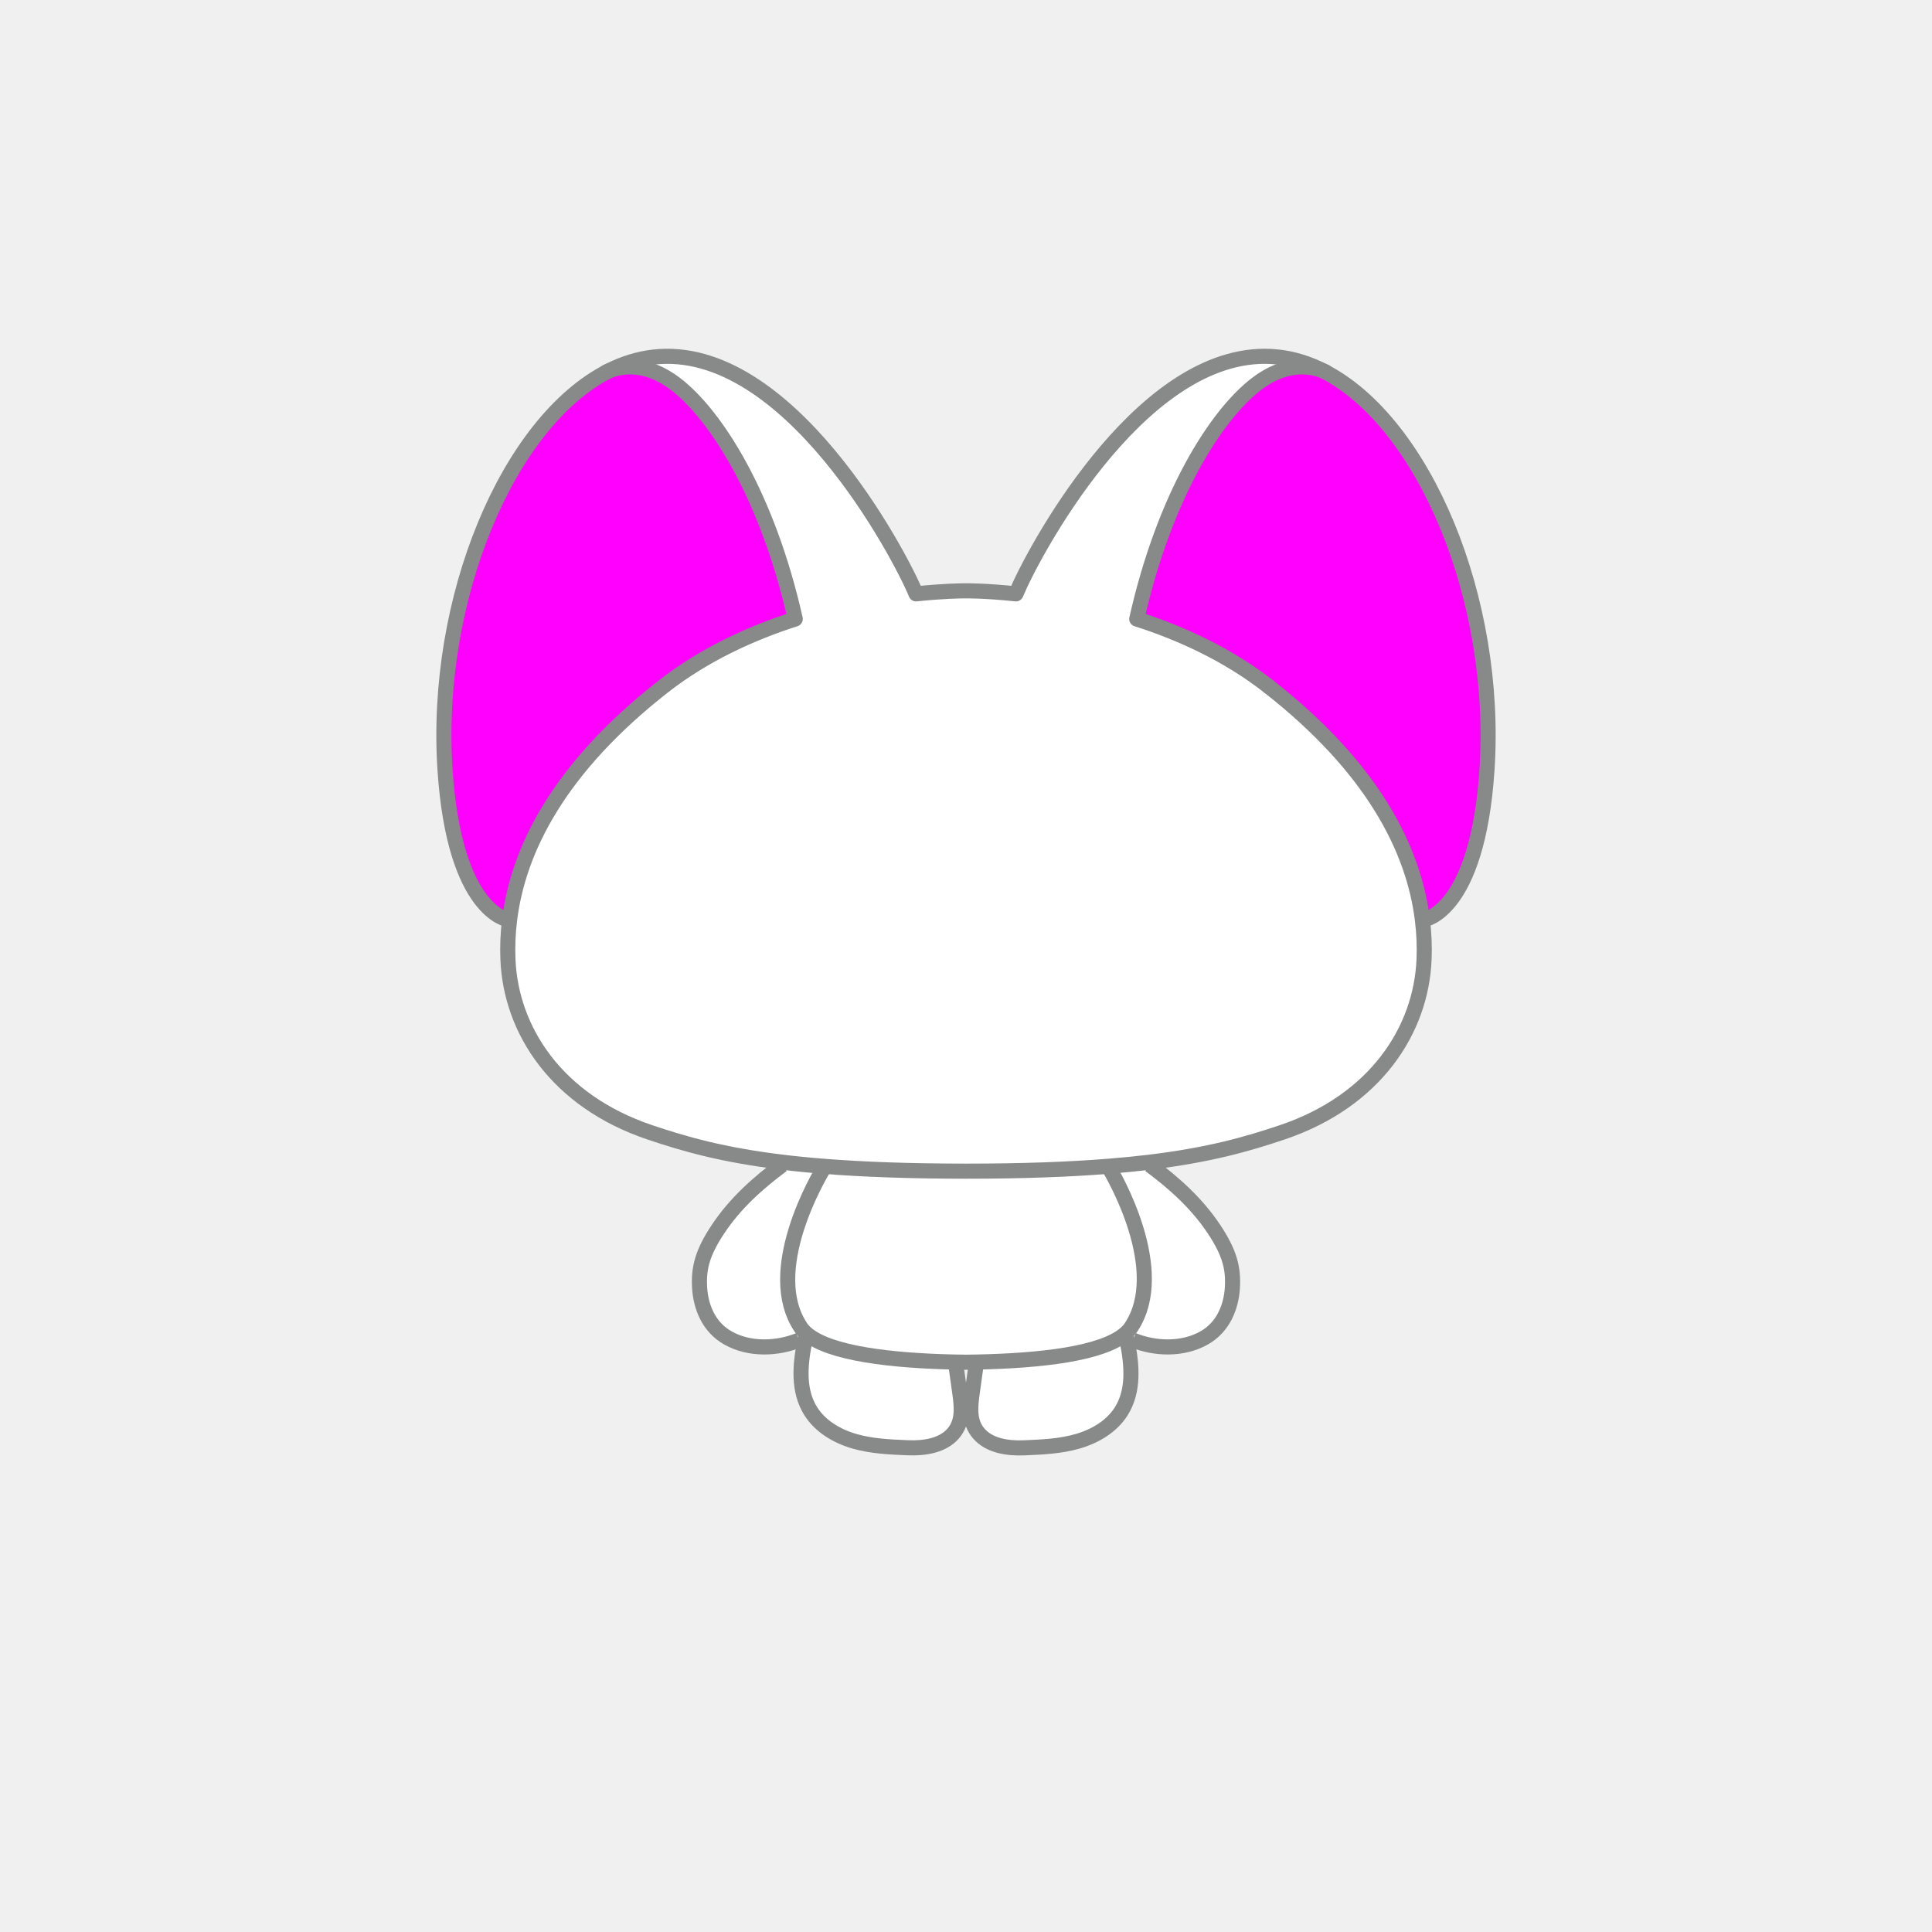
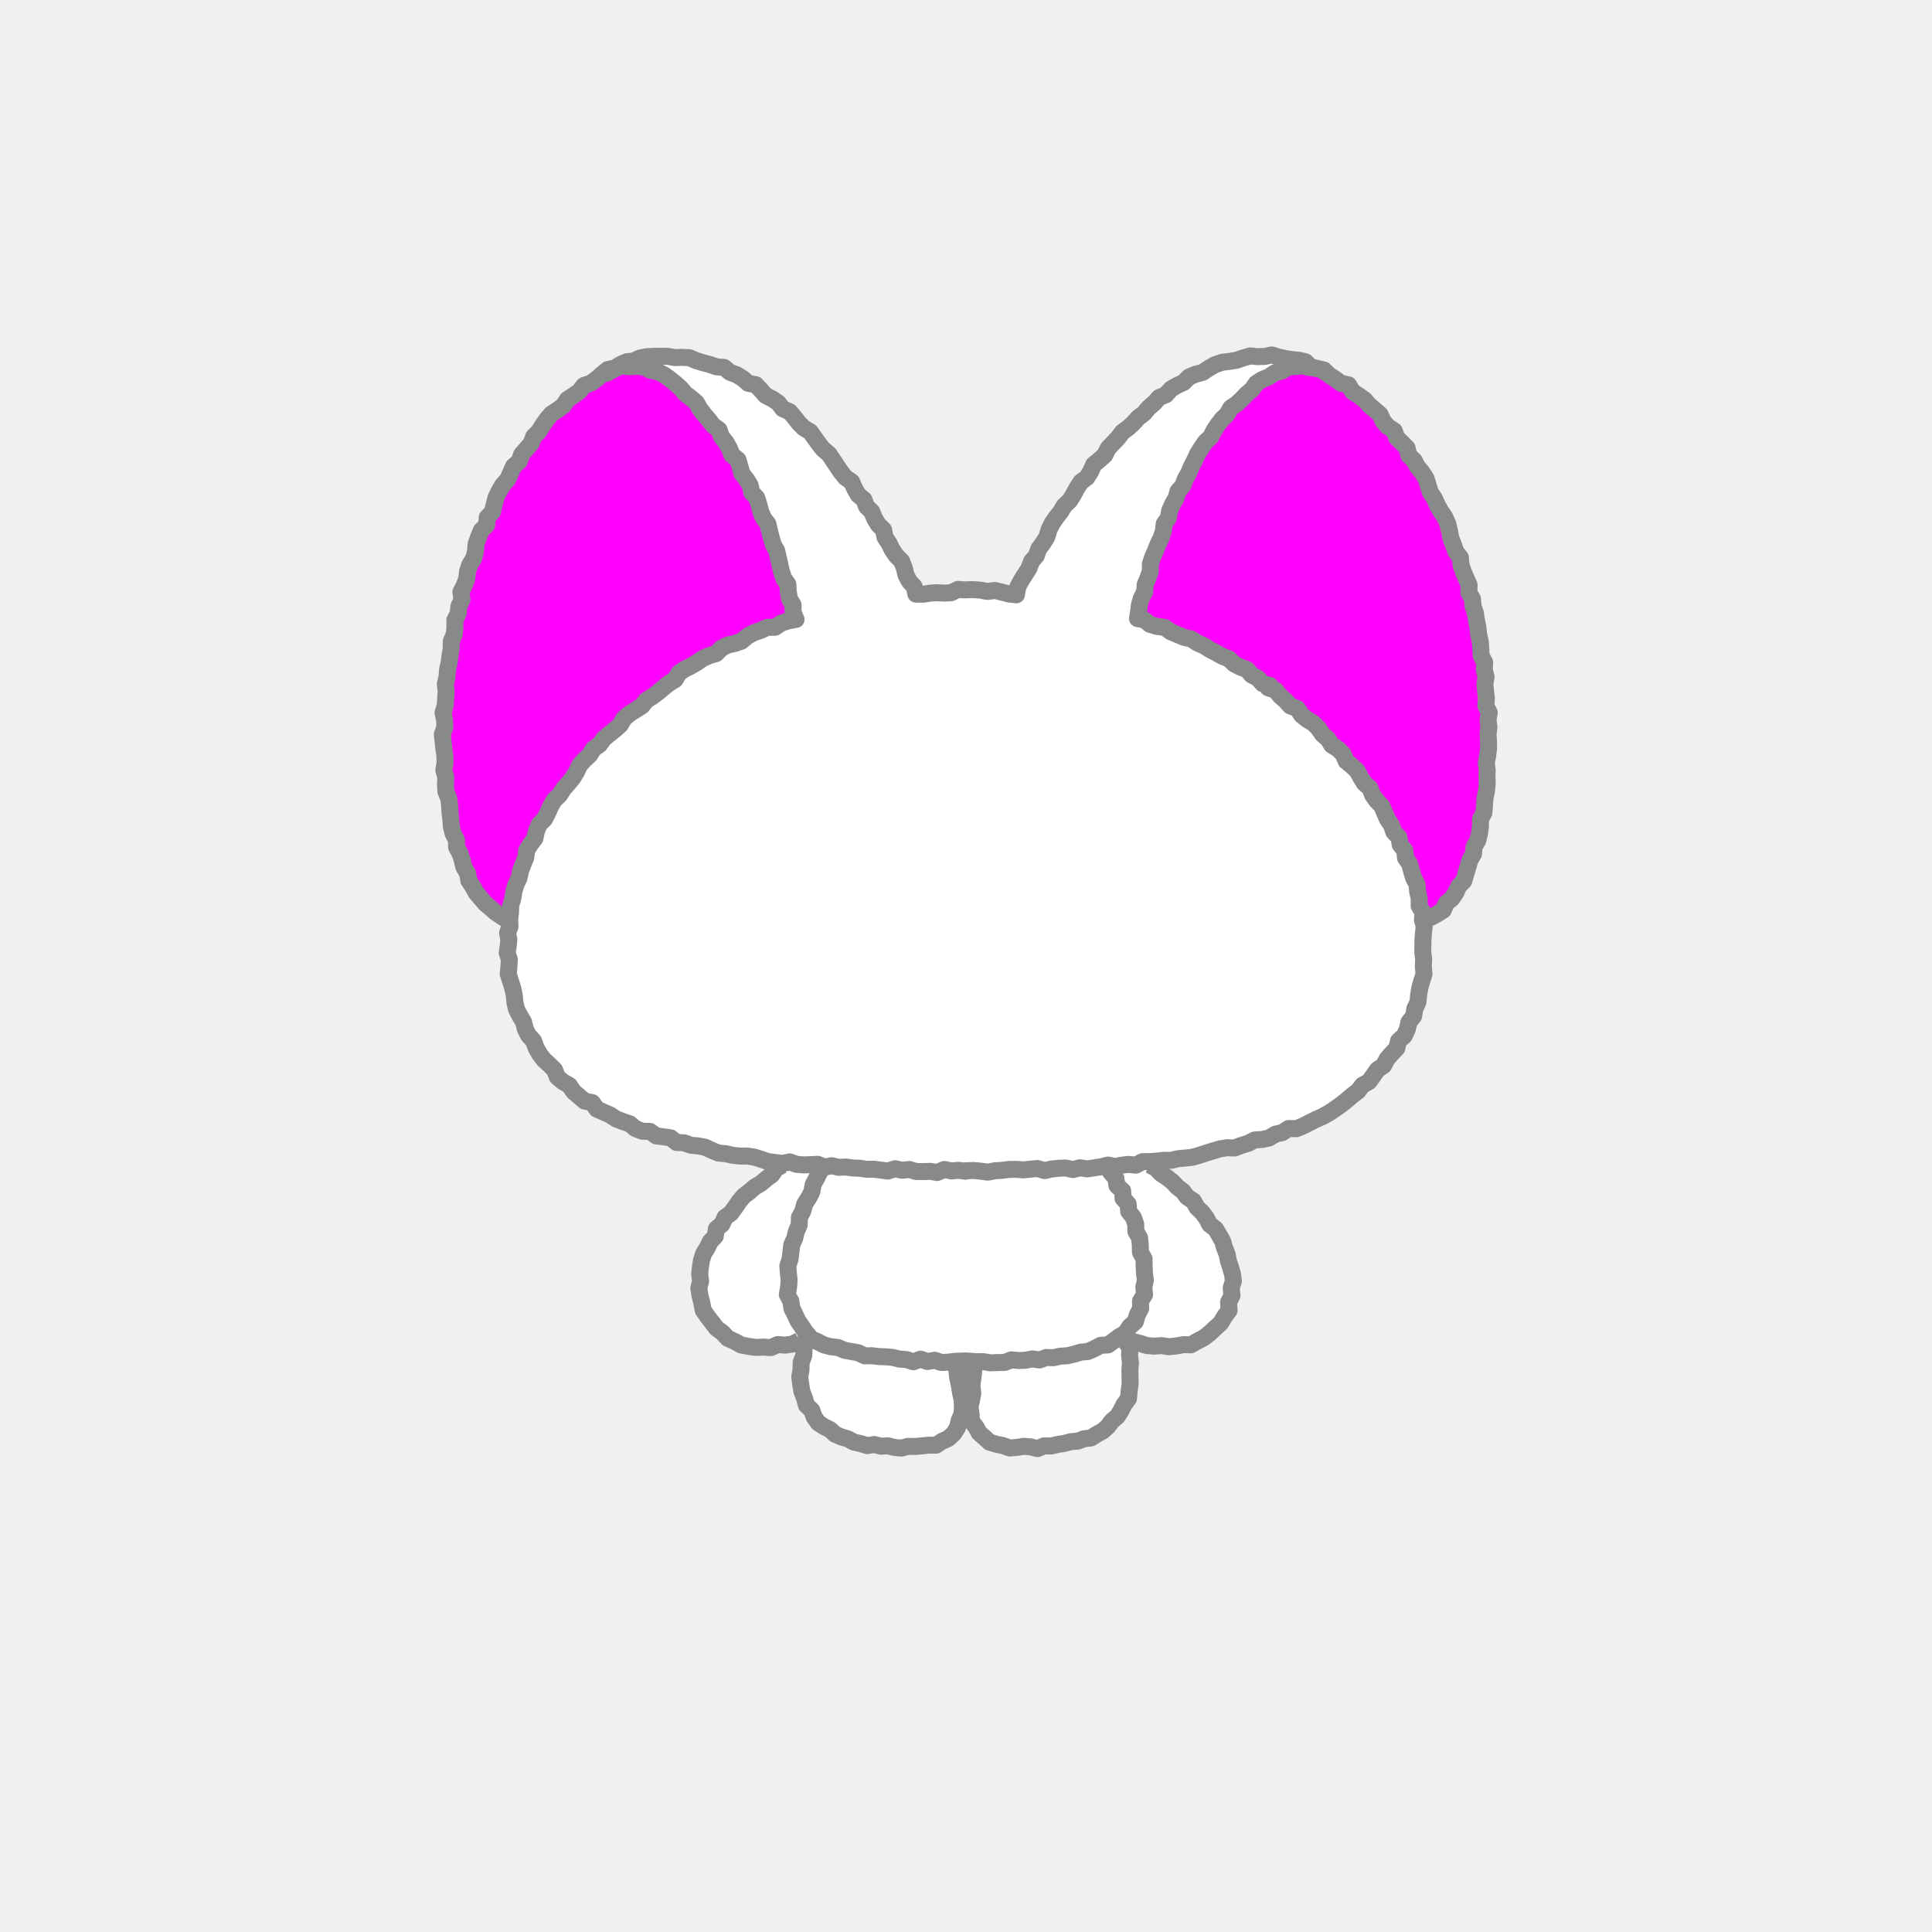
<svg xmlns="http://www.w3.org/2000/svg" id="_몸통" data-name="몸통" viewBox="0 0 512 512">
  <g>
-     <path d="M350.72,98.31c26.68,13.55,46.36,60.48,43.34,105.77-2.51,37.72-16.62,39.61-16.62,39.61l-.49.06c-2.3-18.69-13.17-40.24-40.65-61.76-5.44-4.26-11.26-7.81-17.2-10.76-5.93-2.95-11.97-5.31-17.85-7.19,7.27-32.35,20.9-54.02,31.76-62.3,7.15-5.45,13.57-5.1,17.71-3.43Z" fill="#f0f" />
-     <path d="M300.22,355.14l-1.49.31h-.01c-.13-.69-.28-1.38-.43-2.06.57-.5,1.05-1.03,1.43-1.6,10.12-15.09-4.55-40.24-6.04-42.71,3.94-.31,7.57-.67,10.93-1.08l.09.72c6.34,4.72,12.46,10.11,17.11,17.15,4.02,6.09,5.11,10.18,4.78,15.46-.31,4.88-2.31,10.32-7.49,13.24-5.67,3.19-12.94,2.97-18.88.57Z" fill="#fff" />
-     <path d="M258.78,360.96c17.14-.35,33.46-2.21,39.51-7.57.15.68.3,1.37.43,2.06h.01c1.28,6.37,1.82,13.13-1.58,18.54-2.53,4.03-6.94,6.63-11.54,7.96-4.61,1.34-9.46,1.54-14.25,1.74-4.34.18-9.23-.55-12.02-3.85-2.55-3-2.25-6.77-1.7-10.66.51-3.7.63-4.57,1.14-8.21h0Z" fill="#fff" />
-     <path d="M253.22,360.96c-16.76-.34-33.38-2.21-39.52-7.54h0c-.59-.51-1.08-1.05-1.47-1.63-10.03-14.96,4.59-39.83,6.32-42.65v-.04c10.13.8,22.3,1.26,37.31,1.27h.29c15.12,0,27.36-.48,37.53-1.29,1.49,2.47,16.16,27.62,6.04,42.71-.38.57-.86,1.1-1.43,1.6-6.05,5.36-22.37,7.22-39.51,7.57-.93.02-1.87.03-2.8.04-.92-.01-1.84-.02-2.76-.04Z" fill="#fff" />
-     <path d="M254.36,369.16c.55,3.89.85,7.66-1.7,10.67-2.79,3.29-7.68,4.02-12.02,3.84-4.79-.19-9.64-.4-14.25-1.73-4.6-1.34-9.01-3.94-11.54-7.97-3.4-5.41-2.86-12.16-1.58-18.53.13-.68.28-1.35.43-2.02,6.14,5.33,22.76,7.2,39.52,7.54.51,3.63.63,4.51,1.14,8.2Z" fill="#fff" />
-     <path d="M212.23,351.79c.39.58.88,1.12,1.47,1.62h0c-.15.68-.3,1.35-.43,2.03l-1.48-.3c-5.95,2.4-13.22,2.62-18.88-.57-5.19-2.92-7.19-8.36-7.5-13.24-.33-5.28.76-9.37,4.78-15.46,4.65-7.04,10.77-12.43,17.11-17.15l.09-.72c3.43.42,7.13.79,11.16,1.1v.04c-1.73,2.82-16.35,27.69-6.32,42.65Z" fill="#fff" />
-     <path d="M178.99,101.74c10.86,8.28,24.49,29.95,31.76,62.3-5.88,1.88-11.92,4.24-17.85,7.19-5.94,2.95-11.76,6.5-17.2,10.76-27.48,21.52-38.35,43.07-40.65,61.76l-.49-.06s-14.1-1.89-16.62-39.61c-3.02-45.29,16.66-92.22,43.34-105.77,4.14-1.67,10.56-2.02,17.71,3.43Z" fill="#f0f" />
-     <path d="M293.68,309.08c-10.17.81-22.41,1.28-37.53,1.29h-.29c-15.01,0-27.18-.47-37.31-1.27-4.03-.31-7.73-.68-11.16-1.1-15.91-1.92-25.98-4.82-35.21-7.93-24.62-8.3-36.8-27.03-37.57-45.81-.14-3.38,0-6.89.44-10.51,2.3-18.69,13.17-40.24,40.65-61.76,5.44-4.26,11.26-7.81,17.2-10.76,5.93-2.95,11.97-5.31,17.85-7.19-7.27-32.35-20.9-54.02-31.76-62.3-7.15-5.45-13.57-5.1-17.71-3.43,3.84-1.96,7.83-3.22,11.91-3.68,35.64-4.04,65.39,52.52,69.57,62.75,7.1-.75,11.93-.8,13.01-.8h.23s5.15-.06,13.24.8c4.04-9.88,31.91-62.96,65.92-62.96,1.21,0,2.42.07,3.65.21,4.08.46,8.07,1.72,11.91,3.68-4.14-1.67-10.56-2.02-17.71,3.43-10.86,8.28-24.49,29.95-31.76,62.3,5.88,1.88,11.92,4.24,17.85,7.19,5.94,2.95,11.76,6.5,17.2,10.76,27.48,21.52,38.35,43.07,40.65,61.76.45,3.62.58,7.13.44,10.51-.77,18.78-12.95,37.51-37.57,45.81-9.22,3.11-19.3,6.01-35.21,7.93-3.36.41-6.99.77-10.93,1.08Z" fill="#fff" />
+     <polygon points="350.83 98.06 352.2 99.55 353.83 100.49 355.77 100.99 356.97 102.58 358.92 103.16 360.11 104.71 361.53 105.96 363.15 107.02 364.33 108.54 365.61 109.95 366.86 111.37 367.78 113.08 369.6 114.05 370.61 115.68 371.55 117.35 372.8 118.8 373.77 120.44 374.78 122.05 375.91 123.59 376.48 125.45 377.84 126.86 378.41 128.72 379.43 130.33 379.92 132.2 380.97 133.8 382.22 135.32 382.86 137.12 383.57 138.89 384.5 140.57 384.45 142.63 385.24 144.36 385.72 146.2 386.43 147.96 387.26 149.69 387.68 151.55 388.08 153.41 388.93 155.14 389.21 157.03 389.57 158.89 390.57 160.6 390.57 162.55 391.25 164.35 391.89 166.16 391.96 168.09 392.6 169.91 392.69 171.82 392.59 173.76 393.22 175.6 393.03 177.53 393.26 179.42 393.6 181.29 393.68 183.19 394.12 185.07 394.22 186.97 393.97 188.88 393.91 190.78 394.57 192.67 394.21 194.58 393.98 196.47 394.41 198.38 393.97 200.27 394.52 202.2 393.68 204.05 394.13 205.97 394.14 207.87 393.34 209.68 393.29 211.57 393.29 213.47 392.98 215.33 392.37 217.13 392.18 219.01 391.4 220.76 391.7 222.76 390.81 224.47 390.68 226.4 389.49 227.98 389.24 229.89 388.71 231.71 387.31 233.13 386.64 234.89 386.13 236.78 384.89 238.22 383.46 239.49 382.2 240.86 380.68 241.93 379.12 242.91 377.44 243.69 376.94 243.76 376.91 241.84 376.01 240.07 375.98 238.15 375.83 236.24 374.85 234.53 374.25 232.74 374.15 230.79 373.12 229.14 372.59 227.32 371.68 225.65 371.2 223.8 370.12 222.22 369.94 220.2 369.07 218.51 367.86 217 366.86 215.39 366.25 213.54 364.83 212.19 363.62 210.73 362.85 208.95 361.97 207.24 360.55 205.94 359.68 204.2 357.87 203.23 357.26 201.26 355.92 199.91 354.48 198.65 353.29 197.16 351.92 195.84 350.46 194.62 348.93 193.47 347.97 191.74 346.4 190.63 345.11 189.23 343.62 188.04 342.29 186.69 340.73 185.58 339.27 184.36 337.92 183.01 336.07 182.28 334.99 180.66 333.56 179.48 331.62 179.01 330.5 177.38 328.74 176.68 327.18 175.69 325.72 174.53 324.2 173.45 322.27 173.14 320.63 172.29 318.93 171.58 317.47 170.17 315.7 169.41 314 168.47 312.13 167.94 310.33 167.25 308.38 166.95 306.73 165.87 305.01 164.96 303.05 164.73 301.16 164.09 302.05 162.3 302.39 160.46 302.48 158.56 302.64 156.65 303.9 155.05 303.72 153.05 304.37 151.29 304.96 149.51 305.84 147.82 306.56 146.09 307.19 144.33 307.34 142.4 307.87 140.6 309.07 139.06 309.7 137.3 310.26 135.51 310.86 133.73 311.4 131.92 312.51 130.37 313.25 128.64 314.29 127.08 315.31 125.5 315.89 123.69 316.94 122.14 317.63 120.38 318.54 118.74 319.86 117.36 320.51 115.56 321.89 114.23 322.77 112.56 324.13 111.24 325.01 109.56 326.3 108.21 327.74 106.98 328.75 105.37 330.24 104.22 331.61 102.97 332.96 101.67 334.52 100.59 335.98 99.31 337.84 98.77 339.56 97.94 341.49 97.82 343.34 97.63 345.19 97.14 347.03 97.74 348.83 98.11 350.83 98.06" fill="#f0f" />
+     <polygon points="293.68 309.09 291.79 308.91 289.94 309.44 288.07 309.58 286.21 309.97 284.33 310.06 282.45 310.08 280.57 309.93 278.68 309.66 276.82 310.01 274.93 309.68 273.08 310.44 271.19 310.08 269.31 310.14 267.42 309.85 265.55 310.3 263.68 310.3 261.79 310.16 259.92 310.65 258.03 310.1 256.15 310.63 255.86 310.1 253.99 310.69 252.12 310.39 250.25 310.55 248.38 310.32 246.52 310.01 244.64 310.4 242.77 310.4 240.92 309.9 239.04 310.31 237.18 310.07 235.32 309.7 233.45 309.89 231.57 310.17 229.73 309.49 227.86 309.46 225.97 309.89 224.13 309.4 222.26 309.44 220.43 308.95 218.58 308.76 216.68 309.04 214.8 308.98 212.99 308.27 211.06 308.77 209.23 308.32 207.38 308.05 205.54 307.42 203.56 307.87 201.68 307.5 199.88 306.7 198 306.38 196.04 306.58 194.26 305.74 192.33 305.67 190.45 305.32 188.66 304.63 186.71 304.58 184.9 303.98 183.06 303.51 181.24 302.94 179.44 302.3 177.62 301.77 175.8 301.2 173.99 300.64 172.11 300.28 170.24 299.79 168.58 298.75 166.82 298.01 165.03 297.32 163.24 296.62 161.8 295.24 160.03 294.51 158.29 293.68 156.92 292.28 155.22 291.38 153.65 290.29 151.96 289.33 150.61 287.94 149.52 286.32 147.66 285.47 146.94 283.53 145.19 282.51 144.34 280.73 142.82 279.47 141.78 277.85 140.73 276.23 139.79 274.55 139.52 272.54 138.51 270.91 137.53 269.24 137.18 267.33 136.12 265.65 135.84 263.74 135.2 261.91 134.86 260.02 135.32 258.02 135.03 256.14 134.61 254.26 134.22 252.51 134.22 250.75 134.24 248.98 134.88 247.26 135.15 245.52 134.85 243.72 135.66 241.93 135.71 240.02 135.87 238.12 136.11 236.22 136.5 234.35 137.03 232.52 137.92 230.81 138.46 228.99 139.64 227.41 139.86 225.46 141.07 223.92 141.76 222.16 142.64 220.49 142.87 218.47 144.06 216.96 145.3 215.48 146.34 213.91 146.79 211.94 148.17 210.58 149.41 209.14 150.65 207.7 151.23 205.77 152.39 204.25 153.7 202.87 154.76 201.28 156.43 200.21 157.31 198.45 158.9 197.34 160.14 195.9 161.31 194.39 163.03 193.43 164.34 192.06 165.85 190.9 166.75 189.07 168.4 188.06 170.09 187.13 171.09 185.37 172.98 184.67 174.43 183.45 175.53 181.77 177.36 181.13 178.42 179.44 180.18 178.73 181.71 177.69 183.08 176.4 184.78 175.63 186.38 174.71 187.99 173.81 189.8 173.27 191.06 171.69 192.8 171.03 194.64 170.39 196.3 169.4 198.11 168.71 199.89 167.98 201.61 167.1 203.57 166.81 205.2 165.68 207.14 165.39 208.91 164.62 211.08 164.23 210.45 162.19 209.53 160.49 209.21 158.63 208.78 156.81 208.06 155.07 208.31 153.05 207.66 151.28 207.27 149.44 206.6 147.68 205.77 145.98 205.32 144.16 204.83 142.34 203.85 140.7 203.39 138.88 202.81 137.09 201.56 135.58 201.23 133.69 200.21 132.09 199.19 130.51 198.64 128.7 197.53 127.16 196.88 125.4 196.34 123.57 195.11 122.11 194.55 120.27 193.57 118.68 192.45 117.17 191.49 115.55 190.19 114.17 189.11 112.64 188.27 110.94 187.2 109.39 185.52 108.35 184.56 106.71 183.43 105.19 181.77 104.22 180.62 102.69 178.78 102.01 177.66 100.33 175.73 99.84 173.99 99.16 172.45 97.91 170.57 97.56 168.67 97.49 166.81 97.36 164.9 97.19 163.07 97.72 161.65 98.15 162.75 97.22 164.57 96.91 166.11 95.9 168.02 95.98 169.64 95.13 171.37 94.58 173.23 95 175.1 94.62 176.99 94.04 178.91 94.31 180.78 94.79 182.66 95 184.49 95.51 186.34 95.95 188.2 96.35 190 96.98 191.66 97.92 193.64 98.18 195.2 99.34 196.73 100.5 198.63 101.03 200.28 102 201.58 103.48 203.38 104.25 204.8 105.53 206.43 106.56 207.7 108.01 209.33 109.04 210.24 110.87 211.6 112.2 213.18 113.31 214.54 114.64 215.52 116.33 217.14 117.42 218.55 118.73 219.49 120.43 220.48 122.08 221.95 123.34 222.81 125.08 224.6 126.12 225.1 128.12 226.31 129.59 227.6 131.01 228.58 132.65 229.7 134.19 230.91 135.68 232.17 137.14 232.68 139.07 233.9 140.55 234.75 142.27 235.8 143.86 236.62 145.59 237.7 147.17 238.59 148.84 239.3 150.62 240.69 152.05 240.96 154.04 241.67 155.79 242.92 157.05 244.65 157.54 246.48 157.01 248.34 156.88 250.21 157.01 252.07 157.09 253.91 156.37 255.77 156.33 256 156.19 257.89 156.85 259.78 156.85 261.66 157.1 263.56 156.97 265.46 157.07 267.39 156.81 269.26 157.42 270.29 155.77 270.72 153.87 271.55 152.16 272.86 150.69 273.66 148.96 274.25 147.11 274.89 145.28 276.53 144.02 276.87 142.01 277.96 140.44 278.99 138.84 280.28 137.4 281.43 135.87 282.5 134.3 283.14 132.43 284.12 130.79 285.69 129.56 286.75 127.98 287.75 126.35 288.79 124.74 289.78 123.08 291.26 121.82 292.42 120.3 293.84 119.01 295.23 117.7 296.25 116.05 297.68 114.77 298.8 113.2 300.11 111.81 301.75 110.77 302.86 109.15 304.55 108.18 305.84 106.75 307.51 105.78 308.81 104.35 310.42 103.32 312.14 102.46 313.55 101.12 315.3 100.32 316.96 99.39 318.58 98.38 320.33 97.6 321.98 96.57 323.9 96.25 325.69 95.54 327.64 95.48 329.52 95.21 331.34 94.55 333.28 94.86 335.16 94.83 337 94.33 338.78 94.89 340.55 95.05 342.42 94.85 344.1 95.59 345.78 96.2 347.6 96.47 349.06 97.64 350.46 98.19 348.94 97.66 347.05 97.57 345.19 97.25 343.27 96.93 341.42 97.53 339.72 98.42 337.76 98.58 336.02 99.4 334.47 100.52 332.92 101.62 331.32 102.64 329.93 103.92 328.95 105.59 327.34 106.64 326.62 108.49 325.37 109.86 324.15 111.27 323.17 112.86 321.99 114.3 320.9 115.81 319.6 117.19 318.95 118.99 318.02 120.6 317.03 122.19 315.63 123.55 314.81 125.23 314.45 127.15 313.28 128.66 312.62 130.41 311.37 131.9 310.66 133.64 310.63 135.66 309.34 137.15 308.99 139.03 307.88 140.61 307.89 142.61 306.74 144.18 306.47 146.06 305.82 147.82 305.4 149.65 304.36 151.29 303.69 153.05 303.33 154.89 302.67 156.65 302.26 158.49 301.71 160.28 301.54 162.18 300.96 164.21 303.2 164.26 304.8 165.54 306.58 166.27 308.54 166.52 310.24 167.46 312.22 167.72 313.94 168.6 315.7 169.41 317.18 170.77 319.27 170.89 320.75 172.05 322.29 173.09 324.14 173.57 325.64 174.68 327.02 175.96 328.95 176.36 330.2 177.82 332.02 178.43 333.37 179.73 334.68 181.07 336.35 181.92 337.95 182.96 339.53 184.04 340.74 185.55 342.12 186.87 343.48 188.19 344.86 189.49 346.5 190.51 347.99 191.7 349.02 193.36 350.3 194.76 351.69 196.06 353.12 197.31 354.61 198.52 355.81 199.99 357.26 201.25 358.01 203.1 359.08 204.67 360.47 205.99 361.4 207.66 362.83 208.97 364.15 210.36 365.05 212.05 366.15 213.61 366.68 215.5 368 216.93 368.44 218.85 369.36 220.49 370.18 222.19 370.93 223.93 372.37 225.37 373.08 227.14 373.53 229 374 230.85 374.76 232.6 375.52 234.36 375.47 236.33 375.67 238.22 376.48 239.99 376.94 241.84 377.13 243.73 377.4 245.47 376.89 247.27 377.78 248.98 377.86 250.75 377.52 252.51 377.08 254.25 377.61 256.2 376.76 258.03 376.5 259.92 376.85 261.93 376.24 263.76 375.17 265.45 375.21 267.47 374.56 269.28 373.31 270.84 372.81 272.71 371.58 274.22 371 276.08 370.12 277.79 368.98 279.34 367.46 280.59 366.89 282.58 365.55 283.97 364.17 285.31 362.86 286.71 361.23 287.77 359.59 288.79 358.11 289.98 357.01 291.7 355.41 292.76 353.45 293.26 352.13 294.78 350.32 295.45 348.79 296.66 347.11 297.61 345.29 298.26 343.51 298.98 341.66 299.52 339.92 300.35 338.06 300.81 336.25 301.39 334.44 302 332.59 302.45 330.68 302.67 328.99 303.68 327.02 303.68 325.18 304.14 323.46 305.15 321.51 305.17 319.67 305.69 317.72 305.59 315.89 306.16 314 306.39 312.13 306.74 310.25 307.05 308.35 307.16 306.53 307.99 304.65 308.37 302.8 308.25 301.01 308.69 299.14 308.45 297.35 308.99 295.5 308.85 293.68 309.09" fill="#fff" />
+     <polygon points="321.46 326.1 322.52 327.59 323.5 329.14 324.44 330.7 325.28 332.33 325.81 334.08 326.63 335.79 326.41 337.68 326.8 339.5 327 341.36 326.27 343.28 326.21 345.31 325.46 347.17 324.33 348.83 323.82 350.85 322.03 351.96 320.63 353.31 319.19 354.74 317.21 355.1 315.51 356.09 313.57 356.31 311.7 356.92 309.75 357.13 307.79 356.91 305.9 356.37 303.92 356.39 302.03 355.89 300.23 355.52 298.8 355.81 298.44 355.51 298.24 353.37 299.96 351.95 300.7 350.18 301.87 348.63 301.86 346.61 302.74 344.91 303.06 343.05 303.59 341.19 303.26 339.28 303.24 337.39 303.27 335.5 302.57 333.69 302.82 331.74 301.93 329.99 302 328.04 300.92 326.38 300.64 324.5 299.86 322.78 299.41 320.93 298.97 319.07 297.84 317.5 297.03 315.8 296.63 313.91 295.37 312.44 294.63 310.7 293.87 309.35 295.51 309 297.31 308.49 299.19 308.91 301 308.65 302.76 307.92 304.55 308.06 304.76 308.69 306.01 310.08 307.46 311.27 309.18 312.11 310.69 313.24 311.73 314.88 313.58 315.64 314.75 317.13 316.02 318.51 316.98 320.16 318.74 321.12 319.84 322.66 320.54 324.47 321.46 326.1" fill="#fff" />
+     <polygon points="253.22 360.76 251.36 361.07 249.5 361.13 247.65 361.04 245.82 360.44 243.94 360.72 242.12 360.19 240.26 360.19 238.4 360.21 236.52 360.33 234.74 359.58 232.87 359.57 231.03 359.33 229.27 358.65 227.31 359.04 225.53 358.46 223.75 357.93 221.97 357.41 220.3 356.58 218.52 356.07 216.9 355.2 215.39 354.19 213.83 353.27 213.68 353.43 212.06 351.9 210.96 350.34 210.26 348.55 210.15 346.6 209.47 344.85 209.1 343.01 208.52 341.17 208.9 339.27 209.12 337.4 208.83 335.49 209.25 333.65 209.1 331.7 210.27 330.03 210.74 328.21 211.15 326.38 211.71 324.59 212.44 322.86 213.12 321.11 213.75 319.33 214.44 317.58 215.12 315.82 215.83 314.08 216.75 312.44 217.31 310.6 218.68 309.21 218.55 308.94 220.44 308.83 222.27 309.48 224.15 309.24 226 309.5 227.85 309.94 229.74 309.4 231.57 310.16 233.44 310.17 235.32 309.84 237.17 310.45 239.04 310.14 240.9 310.45 242.78 310.16 244.65 310.09 246.51 310.29 248.37 310.64 250.25 310.26 252.12 310.26 253.99 309.99 255.86 310 256.15 310.08 258.03 310.31 259.91 310.65 261.79 310.35 263.68 310.73 265.55 310 267.43 310.38 269.31 310.32 271.2 310.61 273.06 310.15 274.94 310.11 276.83 310.21 278.69 309.66 280.59 310.14 282.44 309.53 284.34 309.97 286.18 309.27 288.07 309.44 289.93 309.15 291.81 309.23 293.6 309.36 294.73 310.65 295.66 312.29 296.1 314.17 297.33 315.67 297.95 317.46 298.4 319.31 299.34 320.96 300.33 322.61 300.37 324.58 300.99 326.35 302.02 328.03 302.09 329.95 302.62 331.77 302.57 333.68 302.75 335.54 303.31 337.39 303.45 339.28 302.83 341.13 303.32 343.08 302.74 344.91 302.19 346.72 301.18 348.34 301.01 350.35 299.94 351.93 298.12 353.2 296.67 354.28 295.33 355.66 293.43 355.97 291.82 356.91 290.06 357.52 288.2 357.74 286.49 358.55 284.64 358.78 282.82 359.13 280.98 359.36 279.13 359.51 277.29 359.75 275.45 359.96 273.61 360.16 271.78 360.57 269.94 360.86 268.06 360.61 266.21 360.7 264.36 360.88 262.51 361.1 260.64 360.61 258.78 360.88 255.98 361.12 253.22 360.76" fill="#fff" />
+     <polygon points="298.73 355.45 299.35 357.28 299.14 359.24 299.38 361.12 299.58 363.01 299.3 364.9 299.98 366.87 299.29 368.71 298.97 370.61 298.04 372.31 297.24 374.05 296.24 375.55 294.89 376.75 293.38 377.73 292.15 379.06 290.65 380.06 289.12 381.05 287.43 381.72 285.65 382.1 283.93 382.69 282.18 383.17 280.3 382.84 278.56 383.4 276.77 383.68 274.97 383.78 273.15 383.35 271.36 383.81 269.5 383.42 267.65 383.44 265.78 383.33 263.88 383.14 262.36 381.92 260.69 381.12 259.32 379.85 258.63 378.13 257.28 376.66 257.16 374.75 257.22 372.88 257.39 371.02 257.91 369.22 258.04 367.14 258.45 365.1 258.87 363.08 258.98 361 258.78 360.93 260.63 360.72 262.48 360.51 264.34 360.58 266.22 361.05 268.07 360.74 269.92 360.58 271.74 360.06 273.63 360.35 275.49 360.35 277.29 359.71 279.15 359.66 280.92 358.93 282.88 359.43 284.71 359.1 286.51 358.62 288.32 358.18 290.15 357.8 291.94 357.24 293.66 356.49 295.33 355.65 296.89 354.61 298.29 353.39 298.65 355.46 298.73 355.45" fill="#fff" />
+     <polygon points="254.02 369.21 254.28 371.04 254.39 372.87 254.99 374.75 254.23 376.52 253.61 378.24 252.76 379.91 251.55 381.43 249.65 381.93 248.11 383.11 246.21 383.3 244.39 383.79 242.51 383.76 240.64 383.77 238.85 383.52 237.04 383.54 235.26 383.26 233.49 382.91 231.62 383.39 229.89 382.75 228.07 382.66 226.45 381.72 224.76 381.19 223.08 380.6 221.62 379.56 219.65 379.34 218.42 377.96 216.94 376.91 215.91 375.41 214.76 374.03 213.78 372.37 213.26 370.52 213.02 368.62 212.38 366.81 212.15 364.91 211.94 362.98 212.07 361.06 212.47 359.18 212.63 357.26 212.86 355.36 213.79 353.6 215.27 354.39 216.92 355.18 218.58 355.95 220.13 357.08 222.02 357.28 223.7 358.16 225.54 358.45 227.39 358.66 229.26 358.69 231 359.53 232.87 359.57 234.71 359.78 236.51 360.37 238.43 359.82 240.26 360.19 242.1 360.43 243.94 360.58 245.78 360.97 247.64 360.91 249.49 361.1 251.35 361.3 253.07 361.09 253.54 363.01 253.99 365.03 254.42 367.06 254.02 369.21" fill="#fff" />
+     <polygon points="218.53 309.25 218.59 309.16 217.47 310.69 216.71 312.42 216.01 314.18 214.65 315.61 213.85 317.33 213.68 319.31 212.4 320.82 212.06 322.71 211.73 324.59 210.47 326.17 210.4 328.11 209.8 329.91 209.73 331.82 209.52 333.68 208.89 335.49 208.41 337.36 208.6 339.26 208.6 341.16 208.95 343.03 209.61 344.82 210.11 346.61 210.47 348.46 210.95 350.34 211.97 351.96 213.48 353.66 214 353.49 213.24 355.3 211.79 355.04 209.99 355.92 208.16 356.7 206.13 356.49 204.24 357.21 202.27 356.96 200.3 357.06 198.38 356.63 196.47 356.18 194.69 355.36 192.9 354.59 191.33 353.37 190.01 351.93 188.21 350.84 187.46 348.94 186.38 347.23 186.25 345.19 185.83 343.27 185.53 341.32 185.76 339.5 185.02 337.62 185.66 335.84 185.91 334 186.73 332.33 187.34 330.59 188.13 328.93 189.22 327.43 190.43 326.03 191.21 324.29 192.25 322.73 193.26 321.13 194.49 319.7 195.9 318.44 197.11 317 198.38 315.6 200.17 314.77 201.34 313.27 202.7 311.97 204.17 310.8 205.96 310.05 207.2 308.66 207.58 308.21 209.23 308.37 211.1 308.4 212.99 308.29 214.8 309.01 216.68 308.95 218.53 309.25" fill="#fff" />
+     <polygon points="179.23 101.43 180.64 102.68 181.93 104.06 183.33 105.32 184.29 106.97 185.59 108.3 186.98 109.58 188.2 111 188.87 112.83 190.1 114.24 191.55 115.51 192.23 117.3 192.98 119.03 194.35 120.38 195.23 122.04 196.08 123.7 197.14 125.26 197.71 127.07 198.47 128.78 199.39 130.41 200 132.18 201.02 133.78 201.77 135.5 202.76 137.11 202.98 139.04 204.06 140.63 204.58 142.43 204.97 144.28 206.06 145.89 206.45 147.73 206.65 149.63 207.49 151.33 208.26 153.06 208.75 154.87 208.93 156.76 209.22 158.62 209.92 160.37 210.64 162.13 210.72 164.02 208.91 164.6 207.23 165.65 205.29 165.93 203.44 166.47 201.66 167.22 199.99 168.23 198.29 169.14 196.22 169.23 194.55 170.21 193.02 171.47 191.14 171.85 189.47 172.65 187.79 173.45 186.6 175.08 184.61 175.35 183.16 176.54 181.72 177.71 180.08 178.59 178.67 179.78 177.29 181.03 175.46 181.69 173.98 182.87 172.9 184.56 171.05 185.3 169.82 186.8 168.6 188.28 166.7 189 165.61 190.63 164.13 191.83 162.99 193.38 161.72 194.79 160.11 195.86 158.56 197.02 157.44 198.57 156.13 199.94 155 201.48 154.04 203.15 152.87 204.64 151.48 205.95 150.04 207.25 148.95 208.81 147.85 210.36 147.33 212.3 145.93 213.66 144.98 215.3 144.24 217.06 143.56 218.85 142.16 220.25 141.78 222.18 140.71 223.77 140.16 225.59 139.31 227.29 138.67 229.07 137.89 230.81 137.42 232.65 136.75 234.43 136.09 236.22 136.35 238.22 135.62 240.01 135.58 241.92 134.89 243.59 134.59 243.48 132.85 242.95 131.43 241.76 129.46 241.21 128.41 239.58 127.07 238.24 126.2 236.55 125.12 235 124.2 233.35 123.58 231.56 123.12 229.73 122.16 228.09 121.49 226.33 120.76 224.58 120.3 222.75 120.05 220.88 119.53 219.06 119.07 217.23 119.36 215.27 118.74 213.47 118.37 211.61 118.17 209.74 118.5 207.82 117.96 205.97 118.23 204.06 117.97 202.17 117.72 200.28 117.35 198.39 117.86 196.48 117.64 194.58 117.63 192.68 118.06 190.79 117.39 188.87 117.69 186.98 117.91 185.08 118.08 183.19 118.54 181.32 118.57 179.42 118.91 177.55 119.28 175.68 119.35 173.78 119.41 171.86 119.55 169.96 119.74 168.06 120.22 166.21 121.15 164.46 121.34 162.56 121.73 160.7 121.8 158.76 122.71 157.02 123.37 155.24 123.47 153.29 124.18 151.52 124.3 149.56 125.65 148 126.27 146.21 126.81 144.39 127.46 142.61 128.26 140.89 128.99 139.14 129.65 137.36 130.35 135.59 131.03 133.82 131.74 132.05 132.64 130.38 133.17 128.51 134.5 127.07 135.17 125.26 135.92 123.49 137.36 122.14 138.08 120.34 139.27 118.85 140.64 117.49 141.25 115.58 142.95 114.48 144.08 112.97 145.01 111.26 146.68 110.21 147.72 108.58 149.24 107.42 150.4 105.89 151.75 104.54 153.33 103.46 155.03 102.56 156.34 101.15 157.93 100.09 159.42 98.88 161.13 97.97 163 97.44 164.92 97.3 166.81 97.52 168.69 97.33 170.47 98.02 172.47 97.85 174.09 98.92 175.78 99.74 177.22 100.99 179.23 101.43" fill="#f0f" />
  </g>
  <g>
-     <path d="M160.73,98.55c.18-.08.36-.16.55-.24,4.14-1.67,10.56-2.02,17.71,3.43,10.86,8.28,24.49,29.95,31.76,62.3-5.88,1.88-11.92,4.24-17.85,7.19-5.94,2.95-11.76,6.5-17.2,10.76-27.48,21.52-38.35,43.07-40.65,61.76-.45,3.62-.58,7.13-.44,10.51.77,18.78,12.95,37.51,37.57,45.81,9.23,3.11,19.3,6.01,35.21,7.93,3.43.42,7.13.79,11.16,1.1,10.13.8,22.3,1.26,37.31,1.27h.29c15.12,0,27.36-.48,37.53-1.29,3.94-.31,7.57-.67,10.93-1.08,15.91-1.92,25.99-4.82,35.21-7.93,24.62-8.3,36.8-27.03,37.57-45.81.14-3.38.01-6.89-.44-10.51-2.3-18.69-13.17-40.24-40.65-61.76" fill="none" stroke="#888989" stroke-linecap="round" stroke-linejoin="round" stroke-width="4" />
-     <path d="M134.56,243.69s-14.1-1.89-16.62-39.61c-3.02-45.29,16.66-92.22,43.34-105.77,3.84-1.96,7.83-3.22,11.91-3.68,35.64-4.04,65.39,52.52,69.57,62.75,7.1-.75,11.93-.8,13.01-.8h.23s5.15-.06,13.24.8c4.04-9.88,31.91-62.96,65.92-62.96,1.21,0,2.42.07,3.65.21,4.08.46,8.07,1.72,11.91,3.68,26.68,13.55,46.36,60.48,43.34,105.77-2.51,37.72-16.62,39.61-16.62,39.61" fill="none" stroke="#888989" stroke-linecap="round" stroke-linejoin="round" stroke-width="4" />
-     <path d="M351.27,98.55c-.18-.08-.36-.16-.55-.24-4.14-1.67-10.56-2.02-17.71,3.43-10.86,8.28-24.49,29.95-31.76,62.3,5.88,1.88,11.92,4.24,17.85,7.19,5.94,2.95,11.76,6.5,17.2,10.76" fill="none" stroke="#888989" stroke-linecap="round" stroke-linejoin="round" stroke-width="4" />
-     <path d="M213.7,353.42c-.15.67-.3,1.34-.43,2.02-1.28,6.37-1.82,13.12,1.58,18.53,2.53,4.03,6.94,6.63,11.54,7.97,4.61,1.33,9.46,1.54,14.25,1.73,4.34.18,9.23-.55,12.02-3.84,2.55-3.01,2.25-6.78,1.7-10.67-.51-3.69-.63-4.57-1.14-8.2h0" fill="none" stroke="#888989" stroke-linejoin="round" stroke-width="4" />
-     <path d="M298.29,353.39c.15.68.3,1.37.43,2.06h.01c1.28,6.37,1.82,13.13-1.58,18.54-2.53,4.03-6.94,6.63-11.54,7.96-4.61,1.34-9.46,1.54-14.25,1.74-4.34.18-9.23-.55-12.02-3.85-2.55-3-2.25-6.77-1.7-10.66.51-3.7.63-4.57,1.14-8.21" fill="none" stroke="#888989" stroke-linejoin="round" stroke-width="4" />
-     <path d="M207.3,308.72c-6.34,4.72-12.46,10.11-17.11,17.15-4.02,6.09-5.11,10.18-4.78,15.46.31,4.88,2.31,10.32,7.5,13.24,5.66,3.19,12.93,2.97,18.88.57" fill="none" stroke="#888989" stroke-linejoin="round" stroke-width="4" />
-     <path d="M304.7,308.72c6.34,4.72,12.46,10.11,17.11,17.15,4.02,6.09,5.11,10.18,4.78,15.46-.31,4.88-2.31,10.32-7.49,13.24-5.67,3.19-12.94,2.97-18.88.57" fill="none" stroke="#888989" stroke-linejoin="round" stroke-width="4" />
-     <path d="M293.56,308.88s.04.07.12.2c1.49,2.47,16.16,27.62,6.04,42.71-.38.57-.86,1.1-1.43,1.6-6.05,5.36-22.37,7.22-39.51,7.57-.93.02-1.87.03-2.8.04-.92-.01-1.84-.02-2.76-.04-16.76-.34-33.38-2.21-39.52-7.54h0c-.59-.51-1.08-1.05-1.47-1.63-10.03-14.96,4.59-39.83,6.32-42.65" fill="none" stroke="#888989" stroke-linejoin="round" stroke-width="4" />
+     <polyline points="160.89 98.9 161.39 98.58 163.05 97.64 164.87 96.94 166.8 97.22 168.72 97.07 170.63 97.27 172.37 98.14 174.28 98.5 176 99.35 177.55 100.48 179.03 101.68 180.43 102.94 181.64 104.37 183.15 105.5 184.56 106.72 185.5 108.39 186.63 109.86 187.84 111.27 188.98 112.75 190.57 113.91 191.19 115.75 192.39 117.2 193.31 118.83 193.98 120.6 195.57 121.84 196.11 123.69 196.62 125.53 197.81 127.02 198.79 128.62 199.21 130.49 200.55 131.93 201.12 133.73 201.6 135.57 202.32 137.29 203.5 138.84 203.92 140.68 204.39 142.5 204.91 144.3 205.84 145.96 206.26 147.79 206.67 149.63 207.09 151.45 207.67 153.23 208.8 154.85 208.9 156.77 209.2 158.63 210.17 160.32 210.17 162.25 210.96 164.16 208.89 164.54 207.05 165.12 205.4 166.23 203.35 166.25 201.6 167.06 199.76 167.68 198.06 168.6 196.53 169.91 194.7 170.53 192.77 170.97 191.13 171.83 189.78 173.22 187.96 173.75 186.26 174.49 184.73 175.55 183.14 176.5 181.47 177.32 179.93 178.36 178.9 180.11 177.31 181.06 175.87 182.21 174.43 183.44 172.91 184.58 171.29 185.59 170.08 187.1 168.47 188.13 166.83 189.15 165.38 190.38 164.39 192.1 162.96 193.35 161.47 194.54 160.01 195.77 158.88 197.32 157.3 198.44 156.28 200.08 154.87 201.37 153.6 202.78 152.78 204.56 151.77 206.18 150.57 207.64 149.32 209.07 148.3 210.67 146.88 212.01 145.94 213.66 145.16 215.41 144.29 217.09 142.88 218.48 142.16 220.25 141.76 222.17 140.59 223.72 139.58 225.35 139.32 227.3 138.6 229.05 137.93 230.82 137.55 232.69 136.72 234.42 136.18 236.25 135.89 238.13 135.34 239.96 135.3 241.87 135.06 243.75 135.17 245.53 134.51 247.23 134.85 249.01 134.67 250.75 134.41 252.51 134.97 254.24 134.88 256.16 134.68 258.1 135.27 259.95 135.86 261.78 136.27 263.64 136.45 265.56 136.86 267.45 137.75 269.16 138.74 270.81 139.21 272.7 140.08 274.4 141.4 275.85 142.06 277.67 143 279.35 144.17 280.87 145.6 282.18 146.96 283.51 147.7 285.43 149.18 286.67 150.89 287.64 152 289.28 153.45 290.54 154.92 291.79 156.97 292.21 158.14 293.91 159.91 294.7 161.67 295.47 163.28 296.53 165.07 297.22 166.9 297.83 168.44 299.1 170.24 299.79 172.26 299.83 173.87 301.01 175.79 301.26 177.7 301.53 179.31 302.77 181.27 302.85 183.06 303.5 184.98 303.67 186.85 304.02 188.61 304.84 190.4 305.58 192.31 305.74 194.17 306.17 196.07 306.37 198 306.36 199.88 306.64 201.72 307.22 203.55 307.85 205.45 308.07 207.35 308.33 209.28 307.91 211.08 308.57 212.95 308.71 214.83 308.66 216.72 308.55 218.53 309.29 220.43 308.93 222.27 309.36 224.15 309.27 226 309.53 227.87 309.61 229.72 309.87 231.59 309.85 233.44 310.09 235.3 310.35 237.19 309.72 239.04 310.14 240.92 309.92 242.77 310.46 244.64 310.48 246.51 310.42 248.37 310.73 250.25 309.92 252.12 310.32 253.99 310.14 255.86 310.39 256.15 310.26 258.03 310.19 259.91 310.38 261.79 310.63 263.67 310.27 265.55 310.15 267.43 309.91 269.3 309.89 271.18 310.03 273.06 309.85 274.93 309.67 276.83 310.22 278.69 309.8 280.56 309.6 282.44 309.53 284.34 309.95 286.19 309.47 288.09 309.76 289.95 309.5 291.81 309.2 293.65 308.75 295.53 309.15 297.33 308.77 299.15 308.58 301.02 308.78 302.75 307.85 304.59 307.84 306.49 307.71 308.39 307.49 310.32 307.51 312.18 307.07 314.08 306.89 315.98 306.7 317.82 306.17 319.65 305.57 321.48 305.01 323.3 304.46 325.18 304.15 327.17 304.24 328.95 303.55 330.78 303 332.5 302.1 334.45 301.98 336.31 301.58 337.99 300.57 339.84 300.14 341.49 299.06 343.56 299.12 345.34 298.39 347.06 297.51 348.78 296.65 350.54 295.87 352.22 294.94 353.83 293.86 355.4 292.75 356.9 291.55 358.36 290.3 359.89 289.14 361.07 287.59 362.79 286.64 363.93 285.07 365.03 283.49 366.66 282.38 367.56 280.66 368.81 279.21 370.16 277.81 370.62 275.85 372.14 274.51 372.95 272.77 373.38 270.86 374.62 269.3 374.93 267.37 375.76 265.62 375.95 263.69 376.27 261.8 376.79 259.96 377.38 258.11 377.19 256.16 377.29 254.26 377.06 252.5 377.07 250.76 377.1 249.01 377.23 247.25 377.43 245.47 376.96 243.75 377.09 241.81 376.08 240.06 376.12 238.12 375.68 236.27 375.53 234.35 374.61 232.63 374.06 230.82 373.59 228.97 372.48 227.36 372.29 225.4 371.06 223.86 370.75 221.92 369.37 220.48 368.76 218.67 367.69 217.1 366.93 215.35 366.19 213.58 364.82 212.2 363.73 210.65 363.03 208.82 361.55 207.55 360.56 205.93 359.63 204.24 358.23 202.93 356.74 201.7 355.95 199.88 354.63 198.51 352.95 197.48 351.92 195.84 350.48 194.6 349.39 193 348.05 191.65 346.37 190.66 344.9 189.46 343.84 187.79 341.95 187.08 340.66 185.66 339.24 184.41 338.01 182.9 336.07 182.28" fill="none" stroke="#888989" stroke-linecap="round" stroke-linejoin="round" stroke-width="4.5" />
+     <polyline points="134.53 243.89 132.91 242.84 131.39 241.81 130 240.62 128.59 239.42 127.38 238.01 126.17 236.56 125.26 234.92 124.23 233.34 123.92 231.42 122.93 229.8 122.49 227.98 121.93 226.2 121 224.52 120.96 222.59 120.06 220.87 119.61 219.04 119.47 217.15 119.25 215.29 119.15 213.41 118.91 211.55 118.15 209.74 118.06 207.86 118.14 205.96 117.61 204.1 117.94 202.18 117.9 200.28 117.62 198.39 117.42 196.49 117.22 194.58 117.9 192.69 117.81 190.79 117.41 188.87 117.99 186.99 118.11 185.1 118.23 183.2 118.01 181.27 118.47 179.41 118.6 177.51 119.02 175.65 119.25 173.76 119.56 171.89 119.58 169.97 120.36 168.17 120.57 166.28 120.53 164.33 121.43 162.58 121.61 160.67 122.43 158.91 122.14 156.88 123.03 155.14 123.7 153.36 123.89 151.43 124.51 149.63 125.54 147.96 126.01 146.12 126.17 144.15 126.82 142.36 127.53 140.59 128.99 139.14 129.12 137.13 130.5 135.66 130.95 133.78 131.42 131.9 132.26 130.19 133.22 128.54 134.53 127.08 135.31 125.34 136.08 123.59 137.6 122.29 138.23 120.44 139.49 119 140.74 117.56 141.43 115.71 142.79 114.36 143.79 112.73 144.89 111.16 146.13 109.7 147.77 108.63 149.31 107.49 150.38 105.86 151.99 104.82 153.53 103.72 154.73 102.17 156.61 101.53 158.13 100.42 159.57 99.14 161.09 97.94 162.89 97.53 164.45 96.6 166.1 95.86 167.93 95.68 169.58 94.89 171.36 94.53 173.17 94.44 175.08 94.4 176.99 94.45 178.88 94.77 180.79 94.7 182.7 94.8 184.48 95.57 186.29 96.12 188.12 96.6 189.91 97.22 191.9 97.37 193.42 98.64 195.21 99.31 196.84 100.31 198.3 101.57 200.31 101.96 201.64 103.39 202.93 104.84 204.66 105.7 206.25 106.77 207.43 108.32 209.26 109.12 210.52 110.57 211.7 112.1 213.04 113.44 214.75 114.44 215.85 116.02 216.98 117.57 218.15 119.07 219.65 120.3 220.72 121.89 221.78 123.47 222.84 125.06 224.04 126.54 225.69 127.68 226.48 129.47 227.43 131.13 228.95 132.4 229.64 134.23 231.03 135.6 231.77 137.39 232.74 139.03 234.16 140.4 234.54 142.39 235.6 143.98 236.43 145.69 237.51 147.27 238.92 148.67 239.63 150.45 240.09 152.35 240.96 154.04 242.3 155.51 242.72 157.45 244.65 157.48 246.49 157.19 248.35 157.08 250.22 157.18 252.07 157.09 253.9 156.19 255.77 156.34 256 156.3 257.9 156.26 259.8 156.39 261.68 156.74 263.6 156.48 265.47 156.91 267.33 157.4 269.36 157.63 269.74 155.52 270.64 153.83 271.66 152.21 272.69 150.6 273.35 148.79 274.62 147.31 275.26 145.49 276.4 143.95 277.41 142.34 277.98 140.45 278.81 138.72 279.89 137.15 281.07 135.64 282.06 134 283.49 132.67 284.49 131.05 285.39 129.35 286.44 127.75 288.03 126.56 289.05 124.93 289.84 123.13 291.35 121.9 292.78 120.61 293.65 118.84 294.95 117.45 296.28 116.07 297.43 114.54 298.99 113.39 300.39 112.09 301.67 110.68 303.19 109.52 304.43 108.05 305.88 106.8 307.18 105.36 309 104.6 310.29 103.13 311.94 102.16 313.69 101.34 315.07 99.93 316.85 99.18 318.73 98.68 320.33 97.6 322.01 96.65 323.83 96.02 325.75 95.78 327.64 95.49 329.46 94.87 331.32 94.32 333.26 94.51 335.16 94.46 337.01 94.06 338.81 94.61 340.56 95.01 342.32 95.31 344.13 95.46 345.91 95.84 347.32 97.17 349.03 97.71 350.84 98.07 352.27 99.42 353.86 100.45 355.37 101.57 357.4 102 358.42 103.78 360.03 104.8 361.58 105.91 362.83 107.35 364.29 108.58 365.73 109.83 366.56 111.64 367.79 113.07 369.47 114.15 370.15 116.03 371.55 117.35 372.9 118.73 373.36 120.71 374.78 122.05 375.65 123.74 376.9 125.21 377.93 126.81 378.49 128.68 379.07 130.51 380.13 132.1 380.9 133.84 381.83 135.5 382.91 137.1 383.68 138.84 384.13 140.72 384.48 142.62 385.17 144.38 385.79 146.18 387.02 147.77 387.18 149.71 387.79 151.52 388.55 153.27 389.33 155.03 389.26 157.02 390.22 158.73 390.37 160.65 391 162.46 391.26 164.35 391.66 166.21 391.84 168.11 392.28 169.96 392.43 171.87 392.52 173.77 393.46 175.56 393.34 177.5 393.82 179.36 393.51 181.3 393.69 183.19 393.92 185.08 393.75 186.99 394.66 188.85 394.34 190.77 394.58 192.67 394.35 194.57 394.47 196.48 394.49 198.38 394.24 200.28 393.89 202.17 394.12 204.08 394.07 205.97 394.12 207.86 393.92 209.74 393.52 211.59 393.41 213.48 393.25 215.37 392.33 217.13 392.33 219.04 392.07 220.91 391.62 222.74 390.64 224.43 390.48 226.33 389.52 227.99 389 229.8 388.45 231.6 387.94 233.44 386.58 234.85 385.81 236.57 384.76 238.13 383.28 239.33 382.49 241.18 380.89 242.22 379.22 243.11 377.44 243.71" fill="none" stroke="#888989" stroke-linecap="round" stroke-linejoin="round" stroke-width="4.5" />
+     <polyline points="351.21 98.69 350.8 98.11 348.96 97.61 347.07 97.42 345.2 96.96 343.29 97.14 341.36 97.26 339.7 98.35 337.85 98.79 336.28 99.87 334.51 100.58 332.91 101.61 331.8 103.2 330.4 104.42 329.11 105.75 327.77 107.03 326.17 108.1 325.23 109.75 323.88 111.06 322.74 112.54 321.7 114.1 320.86 115.79 319.46 117.1 318.39 118.65 317.39 120.23 316.61 121.94 315.74 123.61 315.01 125.34 314.11 126.98 313.44 128.73 312.17 130.2 311.65 132.03 310.7 133.66 309.95 135.38 309.63 137.27 308.52 138.84 308.3 140.77 307.71 142.54 306.89 144.23 306.2 145.97 305.44 147.69 304.86 149.48 304.84 151.43 304.21 153.2 303.47 154.93 303.36 156.84 302.45 158.54 301.95 160.34 301.72 162.22 301.45 163.93 303.21 164.24 304.82 165.5 306.67 166.03 308.64 166.26 310.26 167.42 312.03 168.17 313.81 168.91 315.73 169.34 317.36 170.4 319.13 171.18 320.69 172.18 322.33 173.01 323.94 173.92 325.69 174.59 327.04 175.93 328.68 176.78 330.46 177.43 331.71 178.89 333.36 179.75 334.61 181.16 336.56 181.66" fill="none" stroke="#888989" stroke-linecap="round" stroke-linejoin="round" stroke-width="4.5" />
+     <polyline points="213.76 353.43 213.52 355.49 213.1 357.34 213 359.25 212.31 361.08 212.27 362.99 211.94 364.91 212.2 366.83 212.51 368.73 213.2 370.54 213.71 372.4 215.16 373.78 215.76 375.53 216.82 377.03 218.35 378.05 219.97 378.86 221.32 380.1 222.98 380.81 224.71 381.32 226.32 382.19 228.09 382.57 229.83 383.11 231.7 382.8 233.46 383.26 235.27 383.16 237.04 383.58 238.84 383.76 240.65 383.3 242.5 383.34 244.32 383.17 246.15 382.98 248.07 382.98 249.66 381.96 251.36 381.18 252.74 379.9 253.75 378.31 254.17 376.5 254.93 374.74 255.06 372.85 254.97 370.97 254.56 369.13 254.23 367.08 253.79 365.06 253.55 363.01 253.09 360.98 253.6 360.95" fill="none" stroke="#888989" stroke-linejoin="round" stroke-width="4.5" />
+     <polyline points="297.99 353.46 298.84 355.43 298.33 355.54 299.48 357.26 299.34 359.21 299.58 361.11 299.43 363.02 299.47 364.91 299.49 366.81 299.23 368.7 299.06 370.64 297.87 372.23 297.03 373.92 296.07 375.41 294.69 376.55 293.61 378.01 292.26 379.23 290.67 380.09 289.13 381.07 287.28 381.29 285.6 381.92 283.79 382.05 282.06 382.52 280.29 382.8 278.54 383.21 276.73 383.16 274.97 383.89 273.15 383.44 271.34 383.29 269.5 383.57 267.62 383.74 265.83 383.1 264.02 382.73 262.23 382.18 260.85 380.92 259.48 379.72 258.63 378.13 257.42 376.63 257.35 374.73 257.04 372.87 257.48 371.03 257.8 369.2 257.56 367.07 257.86 365.02 258.09 362.97 258.46 360.93" fill="none" stroke="#888989" stroke-linejoin="round" stroke-width="4.5" />
+     <polyline points="207.34 308.78 205.67 309.67 204.56 311.29 203.07 312.41 201.65 313.62 200 314.59 198.59 315.83 197.08 316.96 195.87 318.41 194.81 319.98 193.71 321.5 192.12 322.63 191.35 324.4 189.85 325.65 189.55 327.63 188.25 329 187.44 330.64 186.46 332.23 185.89 334 185.62 335.84 185.41 337.66 185.67 339.5 185.2 341.34 185.49 343.32 185.98 345.26 186.36 347.24 187.52 348.91 188.72 350.47 189.91 352.02 191.48 353.18 192.86 354.66 194.65 355.46 196.39 356.43 198.34 356.8 200.29 357.08 202.27 356.99 204.23 357.14 206.1 356.32 208.11 356.48 210.07 356.18 211.84 355.27" fill="none" stroke="#888989" stroke-linejoin="round" stroke-width="4.5" />
+     <polyline points="304.7 308.72 306.37 309.63 307.67 311 309.24 312.04 310.73 313.19 312.01 314.57 313.5 315.72 314.63 317.25 316.27 318.28 317.19 319.98 318.56 321.28 319.69 322.78 320.56 324.46 322.12 325.67 323.06 327.26 323.99 328.86 324.51 330.67 325.2 332.36 325.55 334.16 326.11 335.89 326.63 337.66 326.87 339.49 326.28 341.31 326.49 343.32 325.57 345.14 325.73 347.27 324.51 348.92 323.5 350.62 322.03 351.96 320.61 353.29 319.06 354.51 317.34 355.4 315.6 356.39 313.58 356.35 311.68 356.7 309.74 356.9 307.81 356.59 305.84 356.75 303.88 356.57 302 355.97 300.08 355.49" fill="none" stroke="#888989" stroke-linejoin="round" stroke-width="4.5" />
+     <polyline points="293.33 309.01 293.37 309.27 294.45 310.8 295.72 312.26 296.02 314.22 297.53 315.58 297.62 317.61 298.98 319.08 299.11 321.05 300.34 322.6 300.98 324.39 301.03 326.34 301.99 328.03 302.19 329.93 302.22 331.84 303.19 333.59 303.21 335.5 303.29 337.39 303.53 339.28 303.12 341.15 303.32 343.08 302.24 344.8 302.29 346.75 301.4 348.43 300.87 350.27 299.38 351.56 298.24 353.33 296.63 354.22 295.16 355.32 293.62 356.42 291.68 356.52 290.03 357.41 288.31 358.17 286.44 358.33 284.66 358.87 282.85 359.29 280.99 359.4 279.17 359.82 277.29 359.74 275.5 360.41 273.6 360.12 271.77 360.48 269.92 360.56 268.05 360.37 266.23 361.07 264.37 361.09 262.51 361.17 260.64 360.86 258.78 360.86 255.98 360.66 253.22 360.76 251.36 360.98 249.5 361.08 247.67 360.48 245.8 360.82 243.97 360.19 242.07 360.88 240.25 360.31 238.4 360.18 236.58 359.73 234.74 359.57 232.88 359.5 231.04 359.28 229.15 359.32 227.42 358.48 225.6 358.17 223.78 357.83 222.06 357.1 220.19 356.9 218.38 356.43 216.71 355.59 214.98 354.83 213.77 353.34 213.72 353.39 212.53 351.59 211.47 350.06 210.68 348.38 209.85 346.69 209.58 344.82 208.64 343.07 208.98 341.14 209.14 339.26 208.93 337.39 208.78 335.49 209.38 333.67 209.6 331.8 209.82 329.92 210.6 328.17 211.04 326.35 211.79 324.62 211.85 322.64 212.76 320.96 213.24 319.11 214.27 317.51 215.14 315.84 215.5 313.91 216.39 312.24 217.25 310.56 218.28 308.97" fill="none" stroke="#888989" stroke-linejoin="round" stroke-width="4.5" />
  </g>
</svg>
